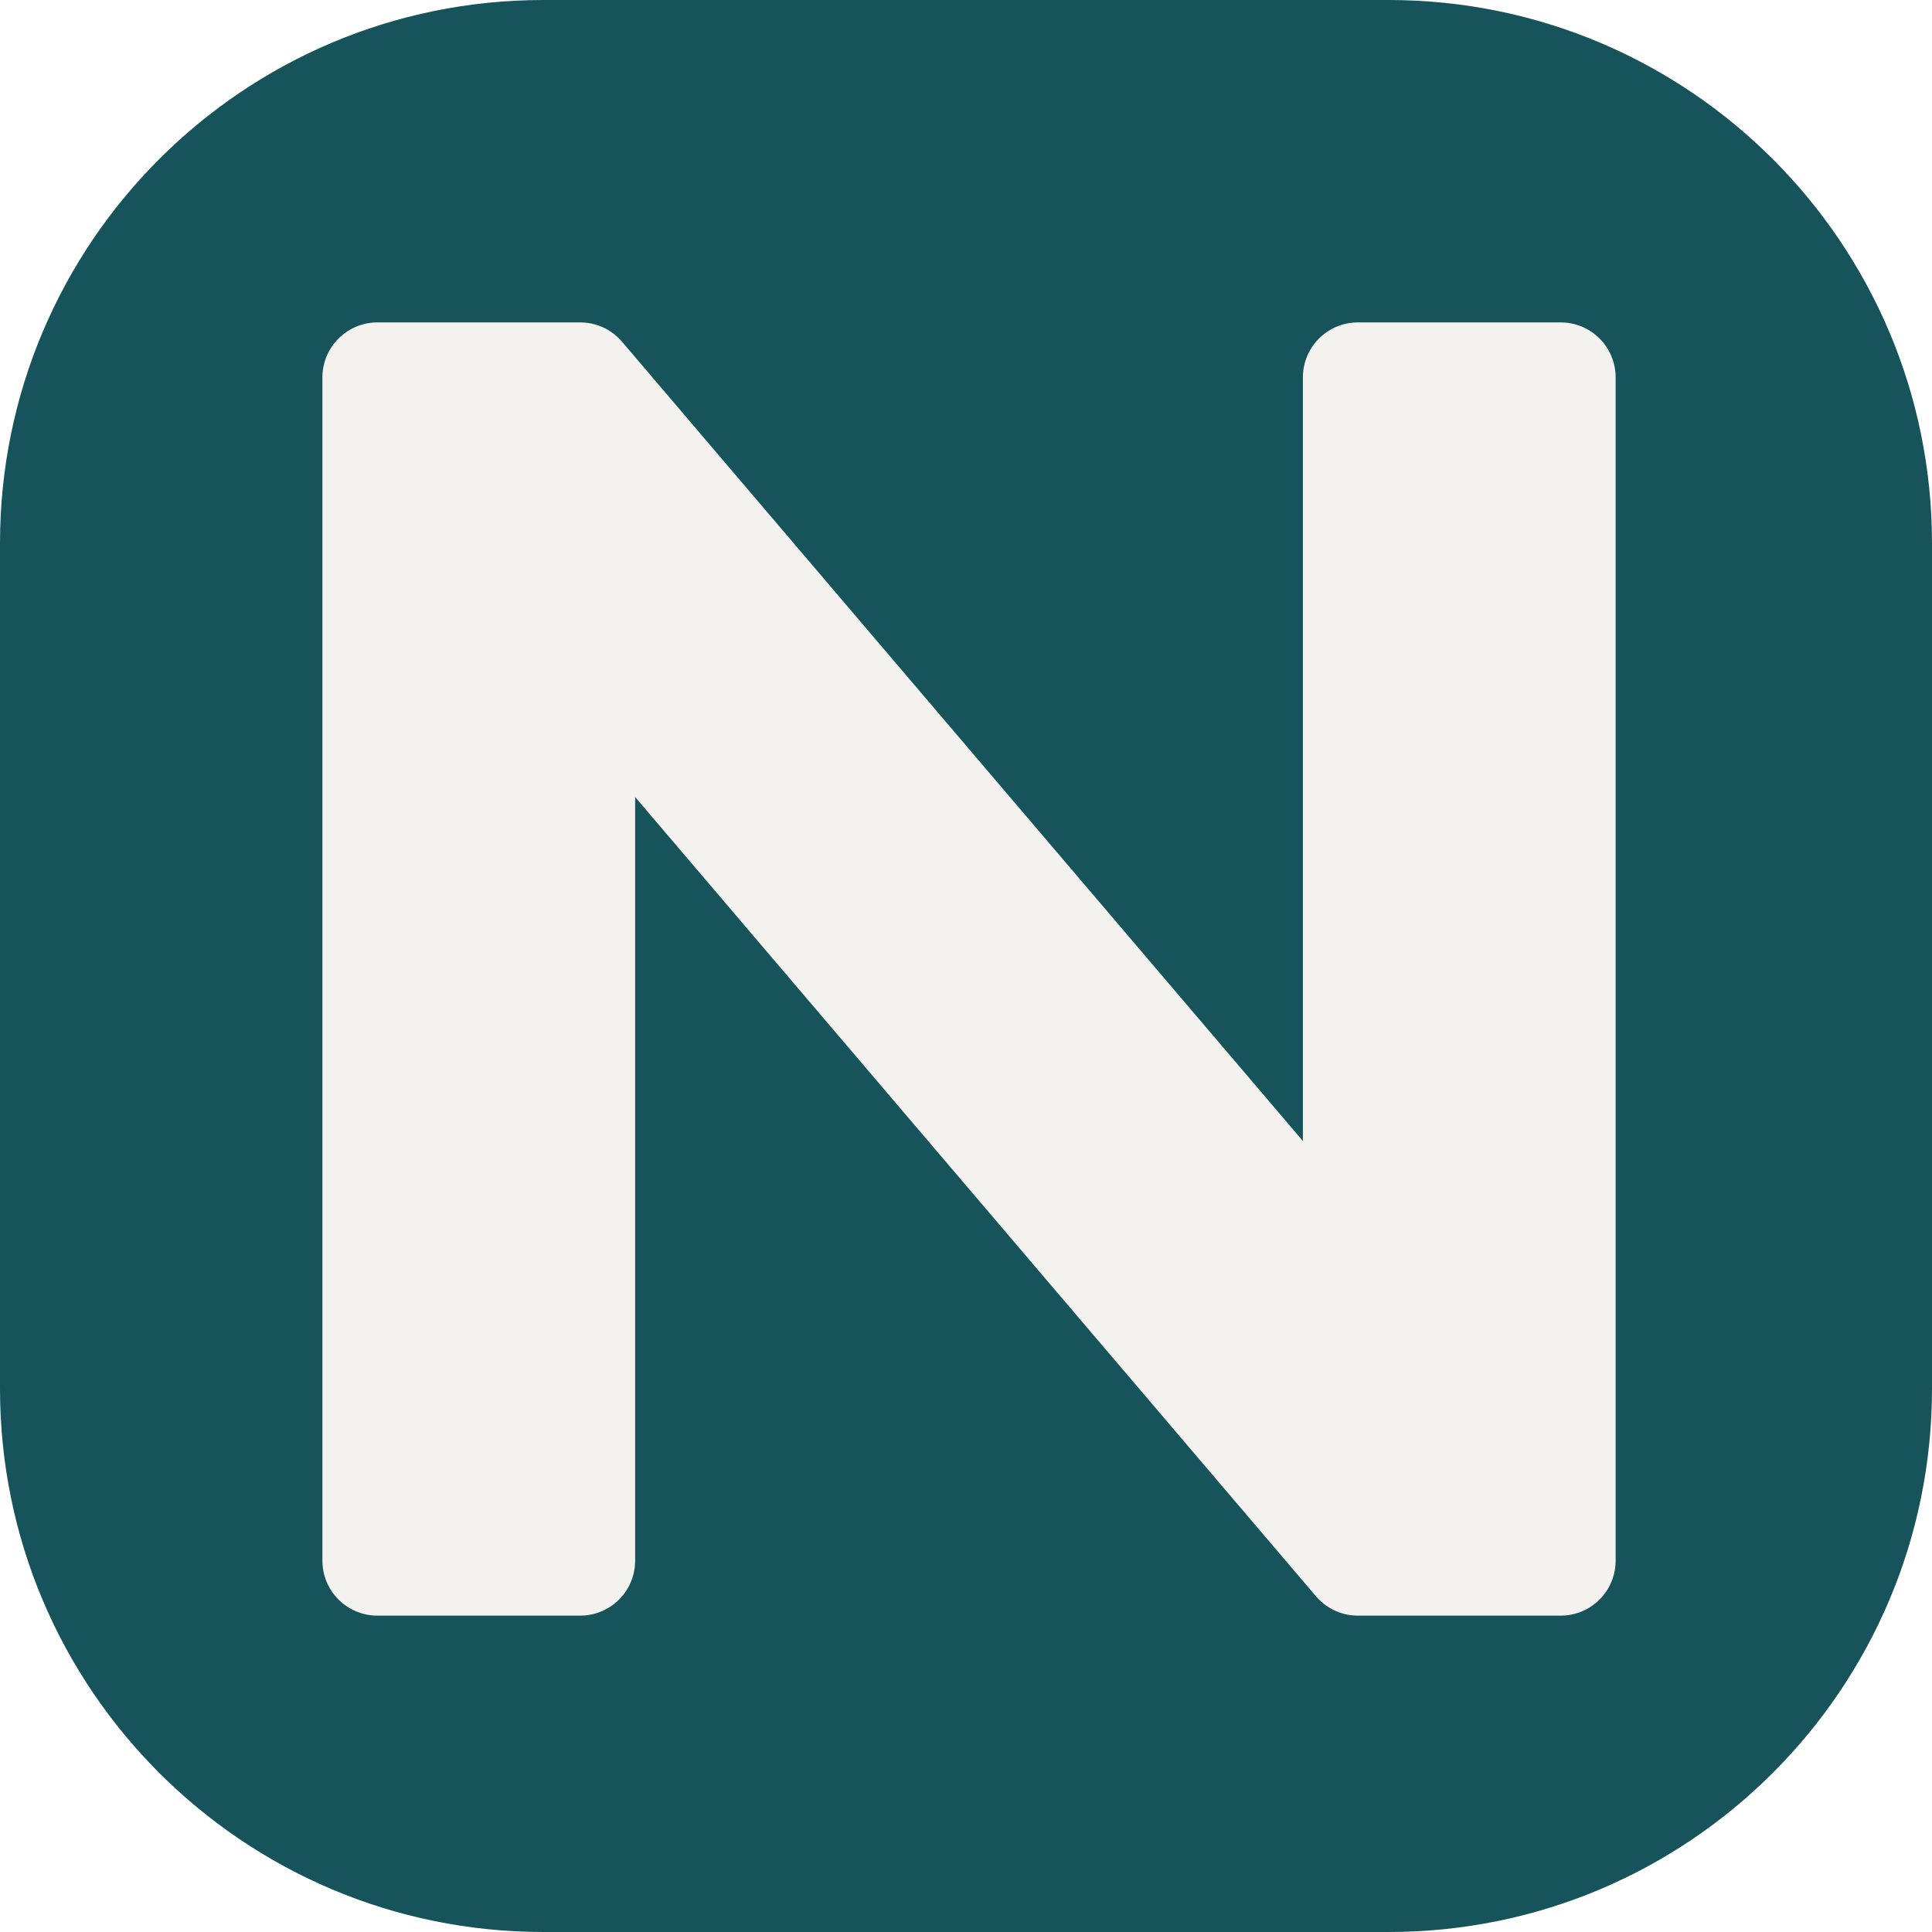
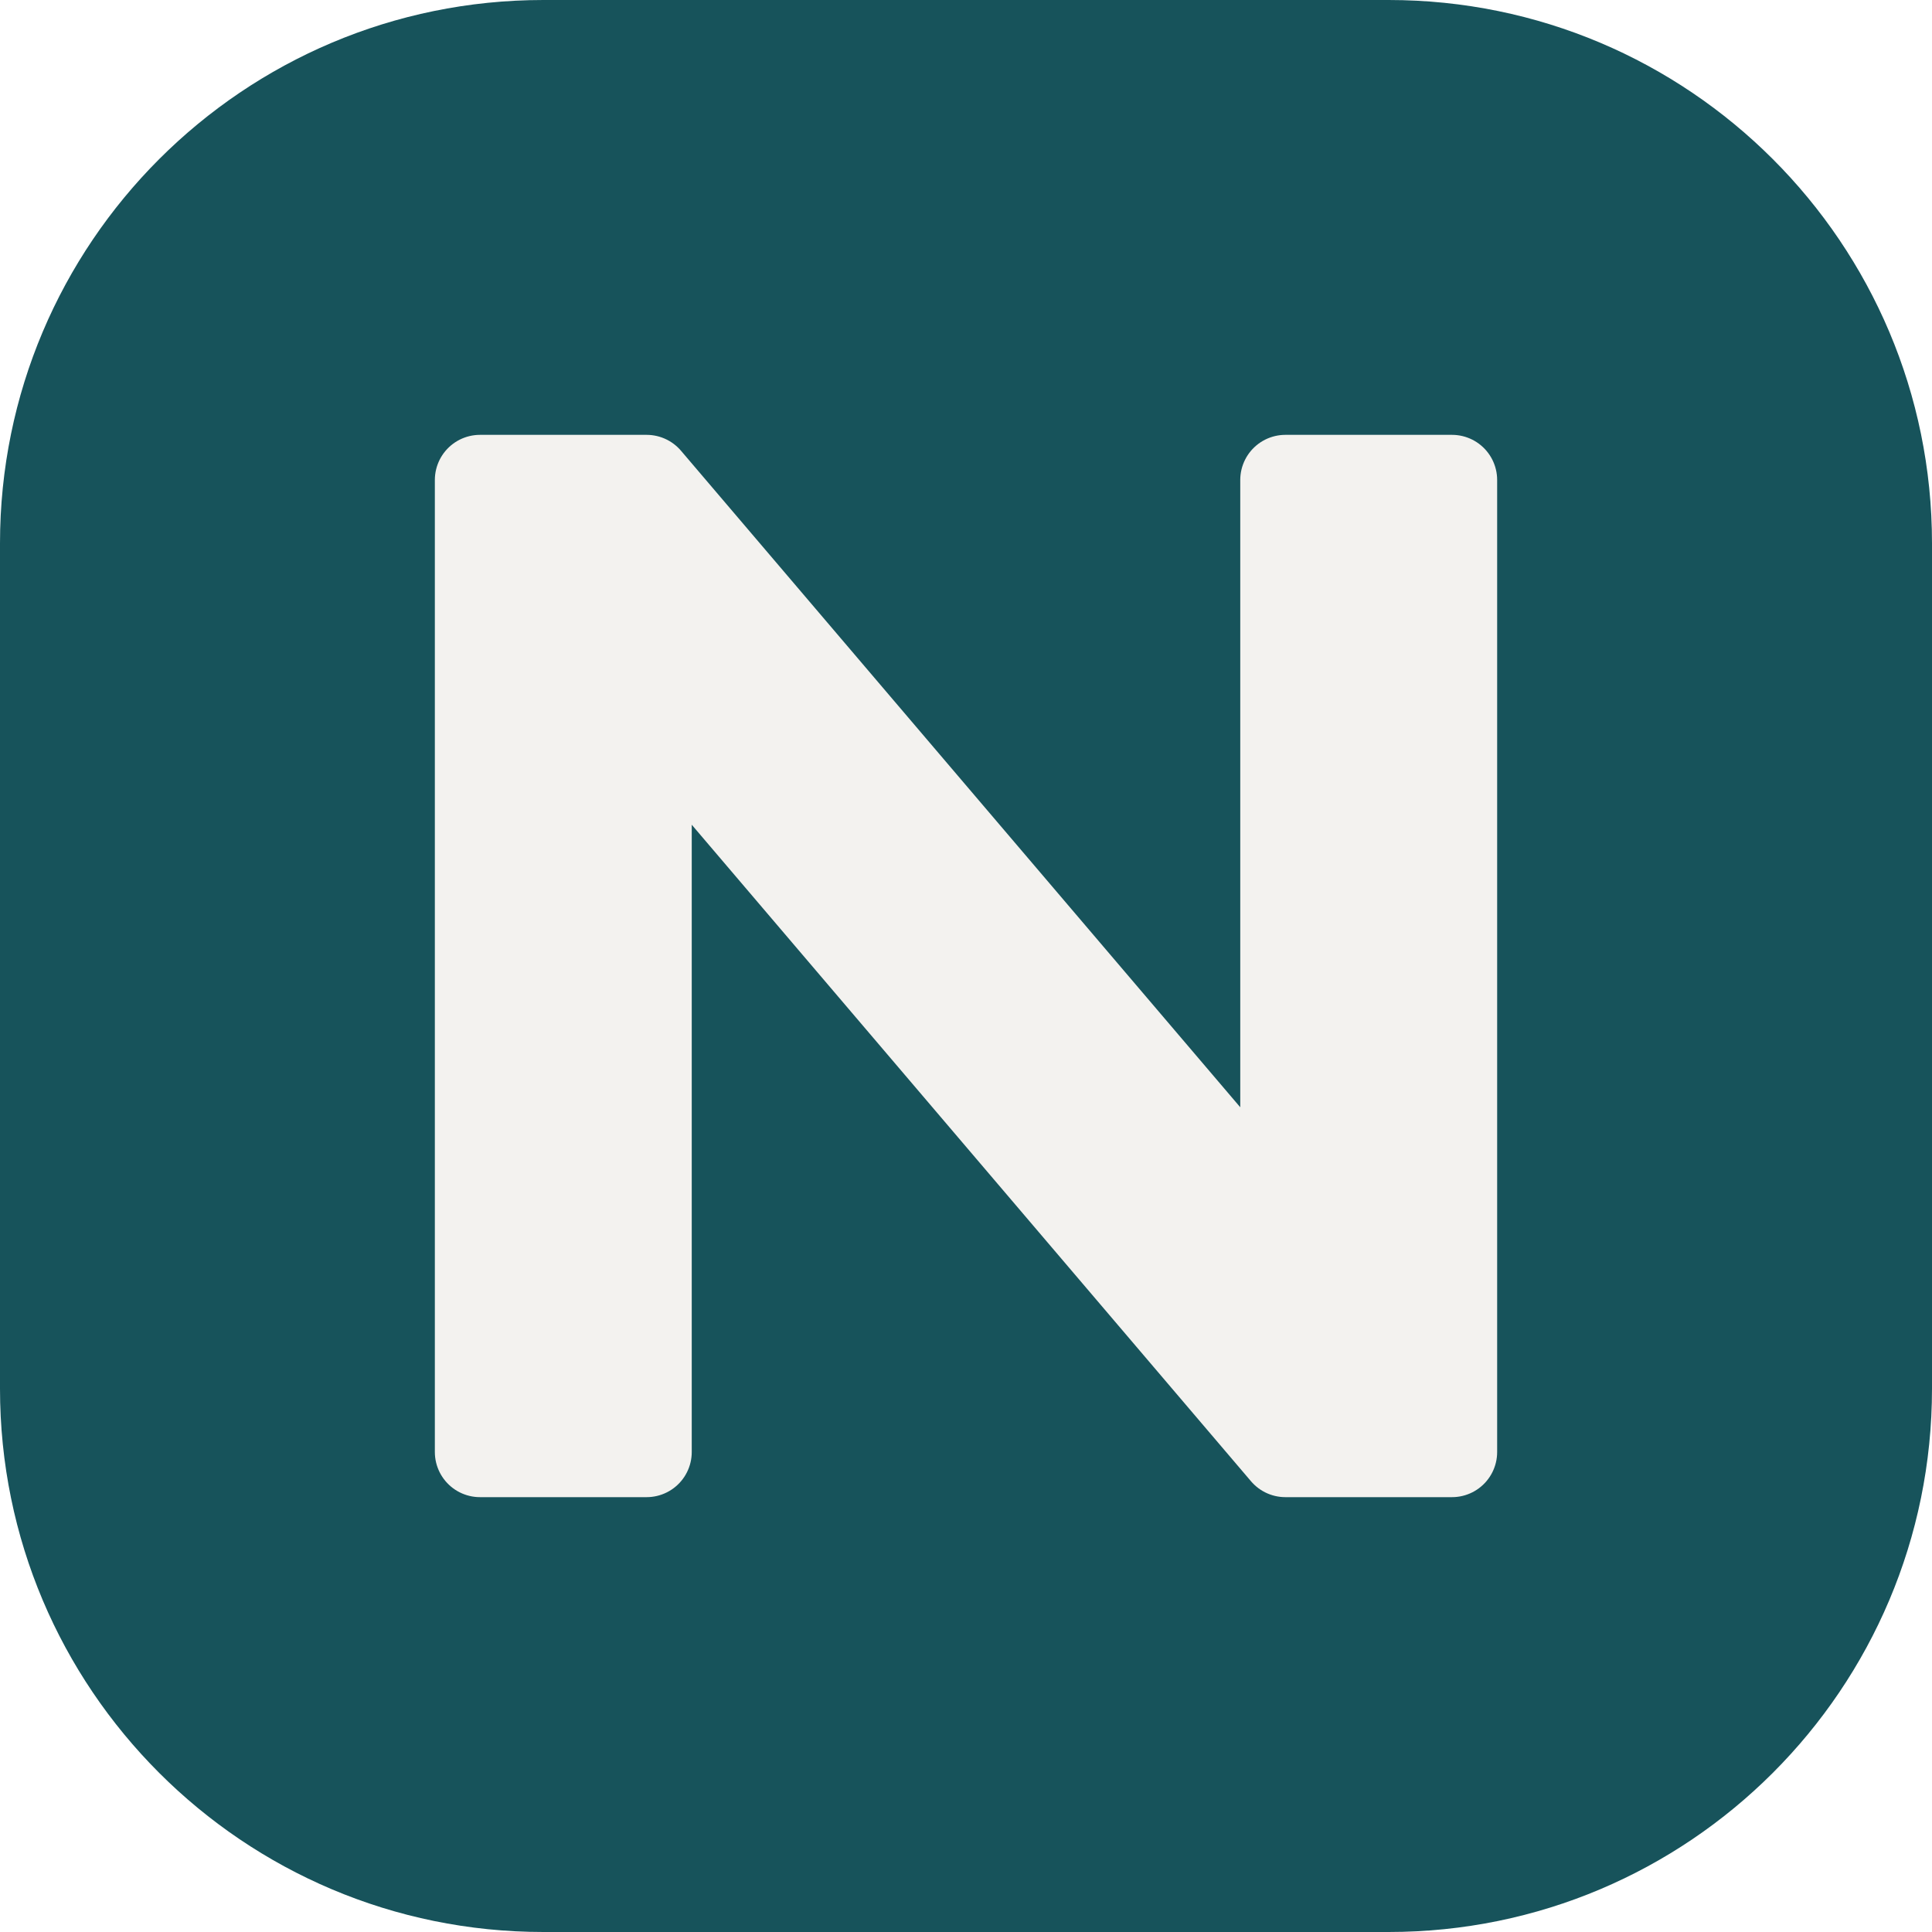
<svg xmlns="http://www.w3.org/2000/svg" viewBox="0 0 64 64" fill="none">
  <rect width="64" height="64" rx="18" fill="#17535b" />
-   <path transform="translate(-12.7 -12.7) scale(1.4)" d="M18 46V18h4.8l18.4 21.6V18H46v28h-4.8L22.8 24.4V46H18Z" fill="#f3f2ef" stroke="#f3f2ef" stroke-width="2.6" stroke-linejoin="round" />
+   <path transform="translate(-4.8 -4.8) scale(1.15)" d="M18 46V18h4.8l18.4 21.6V18H46v28h-4.8L22.8 24.4V46H18Z" fill="#f3f2ef" stroke="#f3f2ef" stroke-width="2.6" stroke-linejoin="round" />
</svg>
